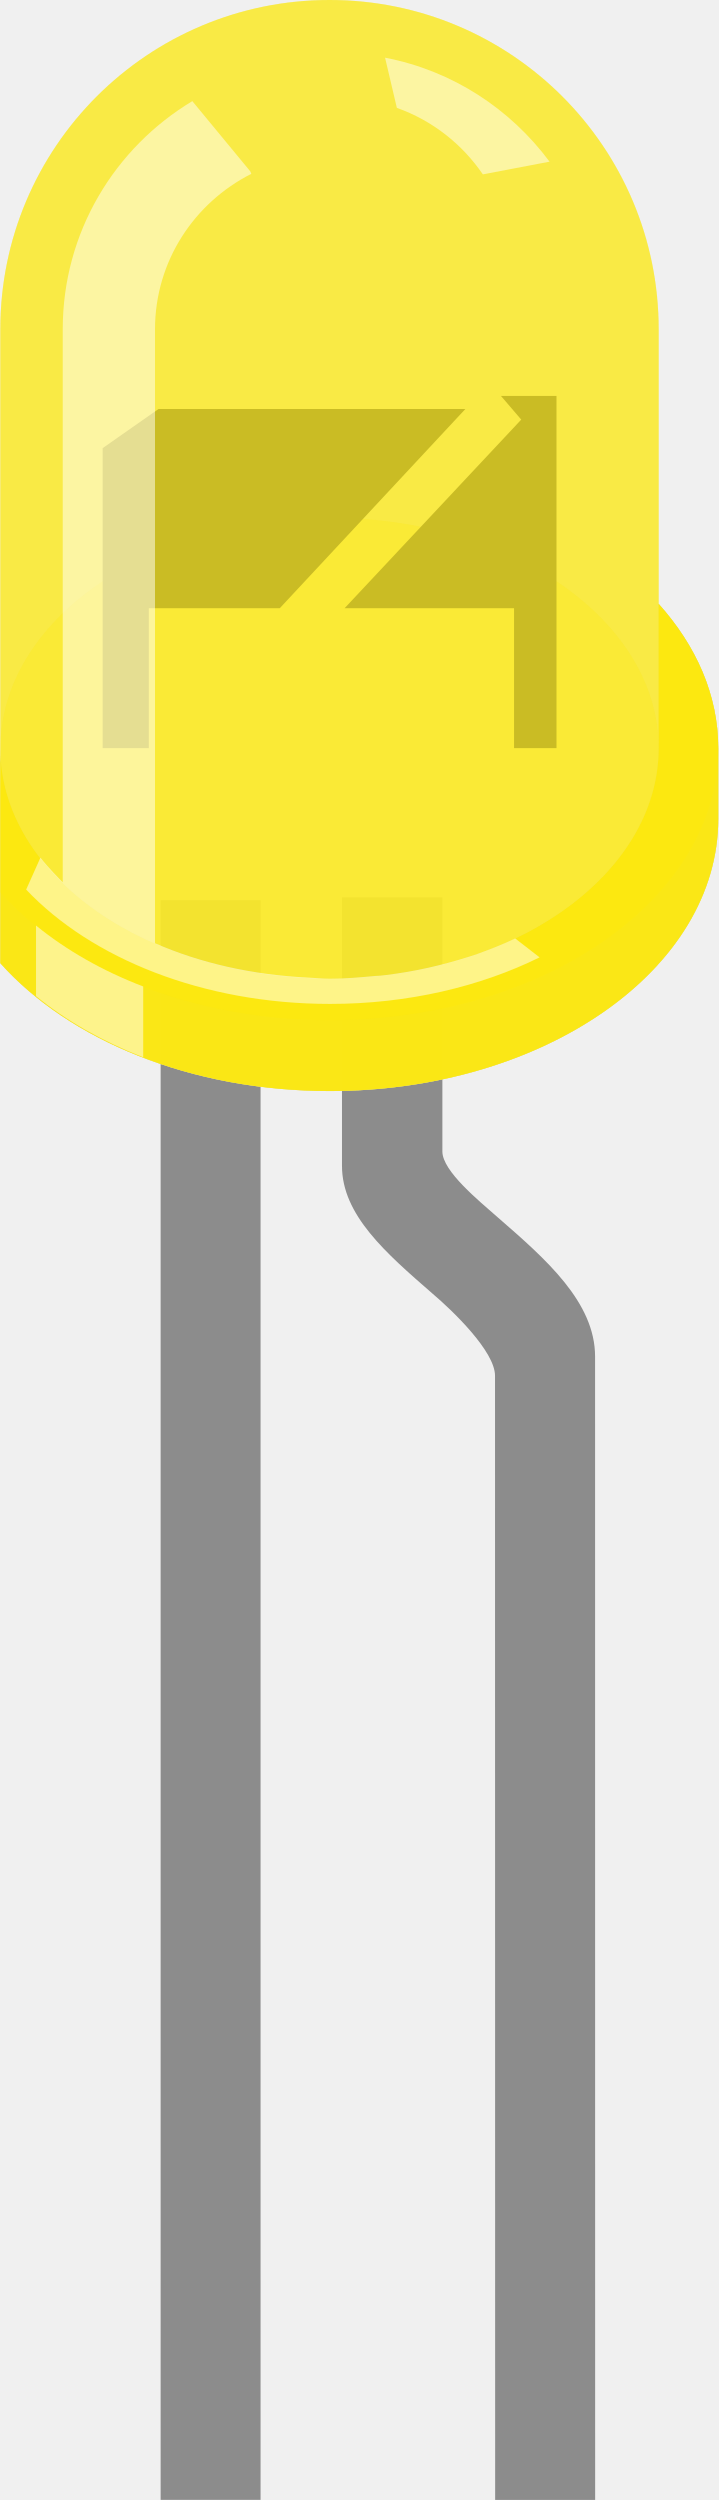
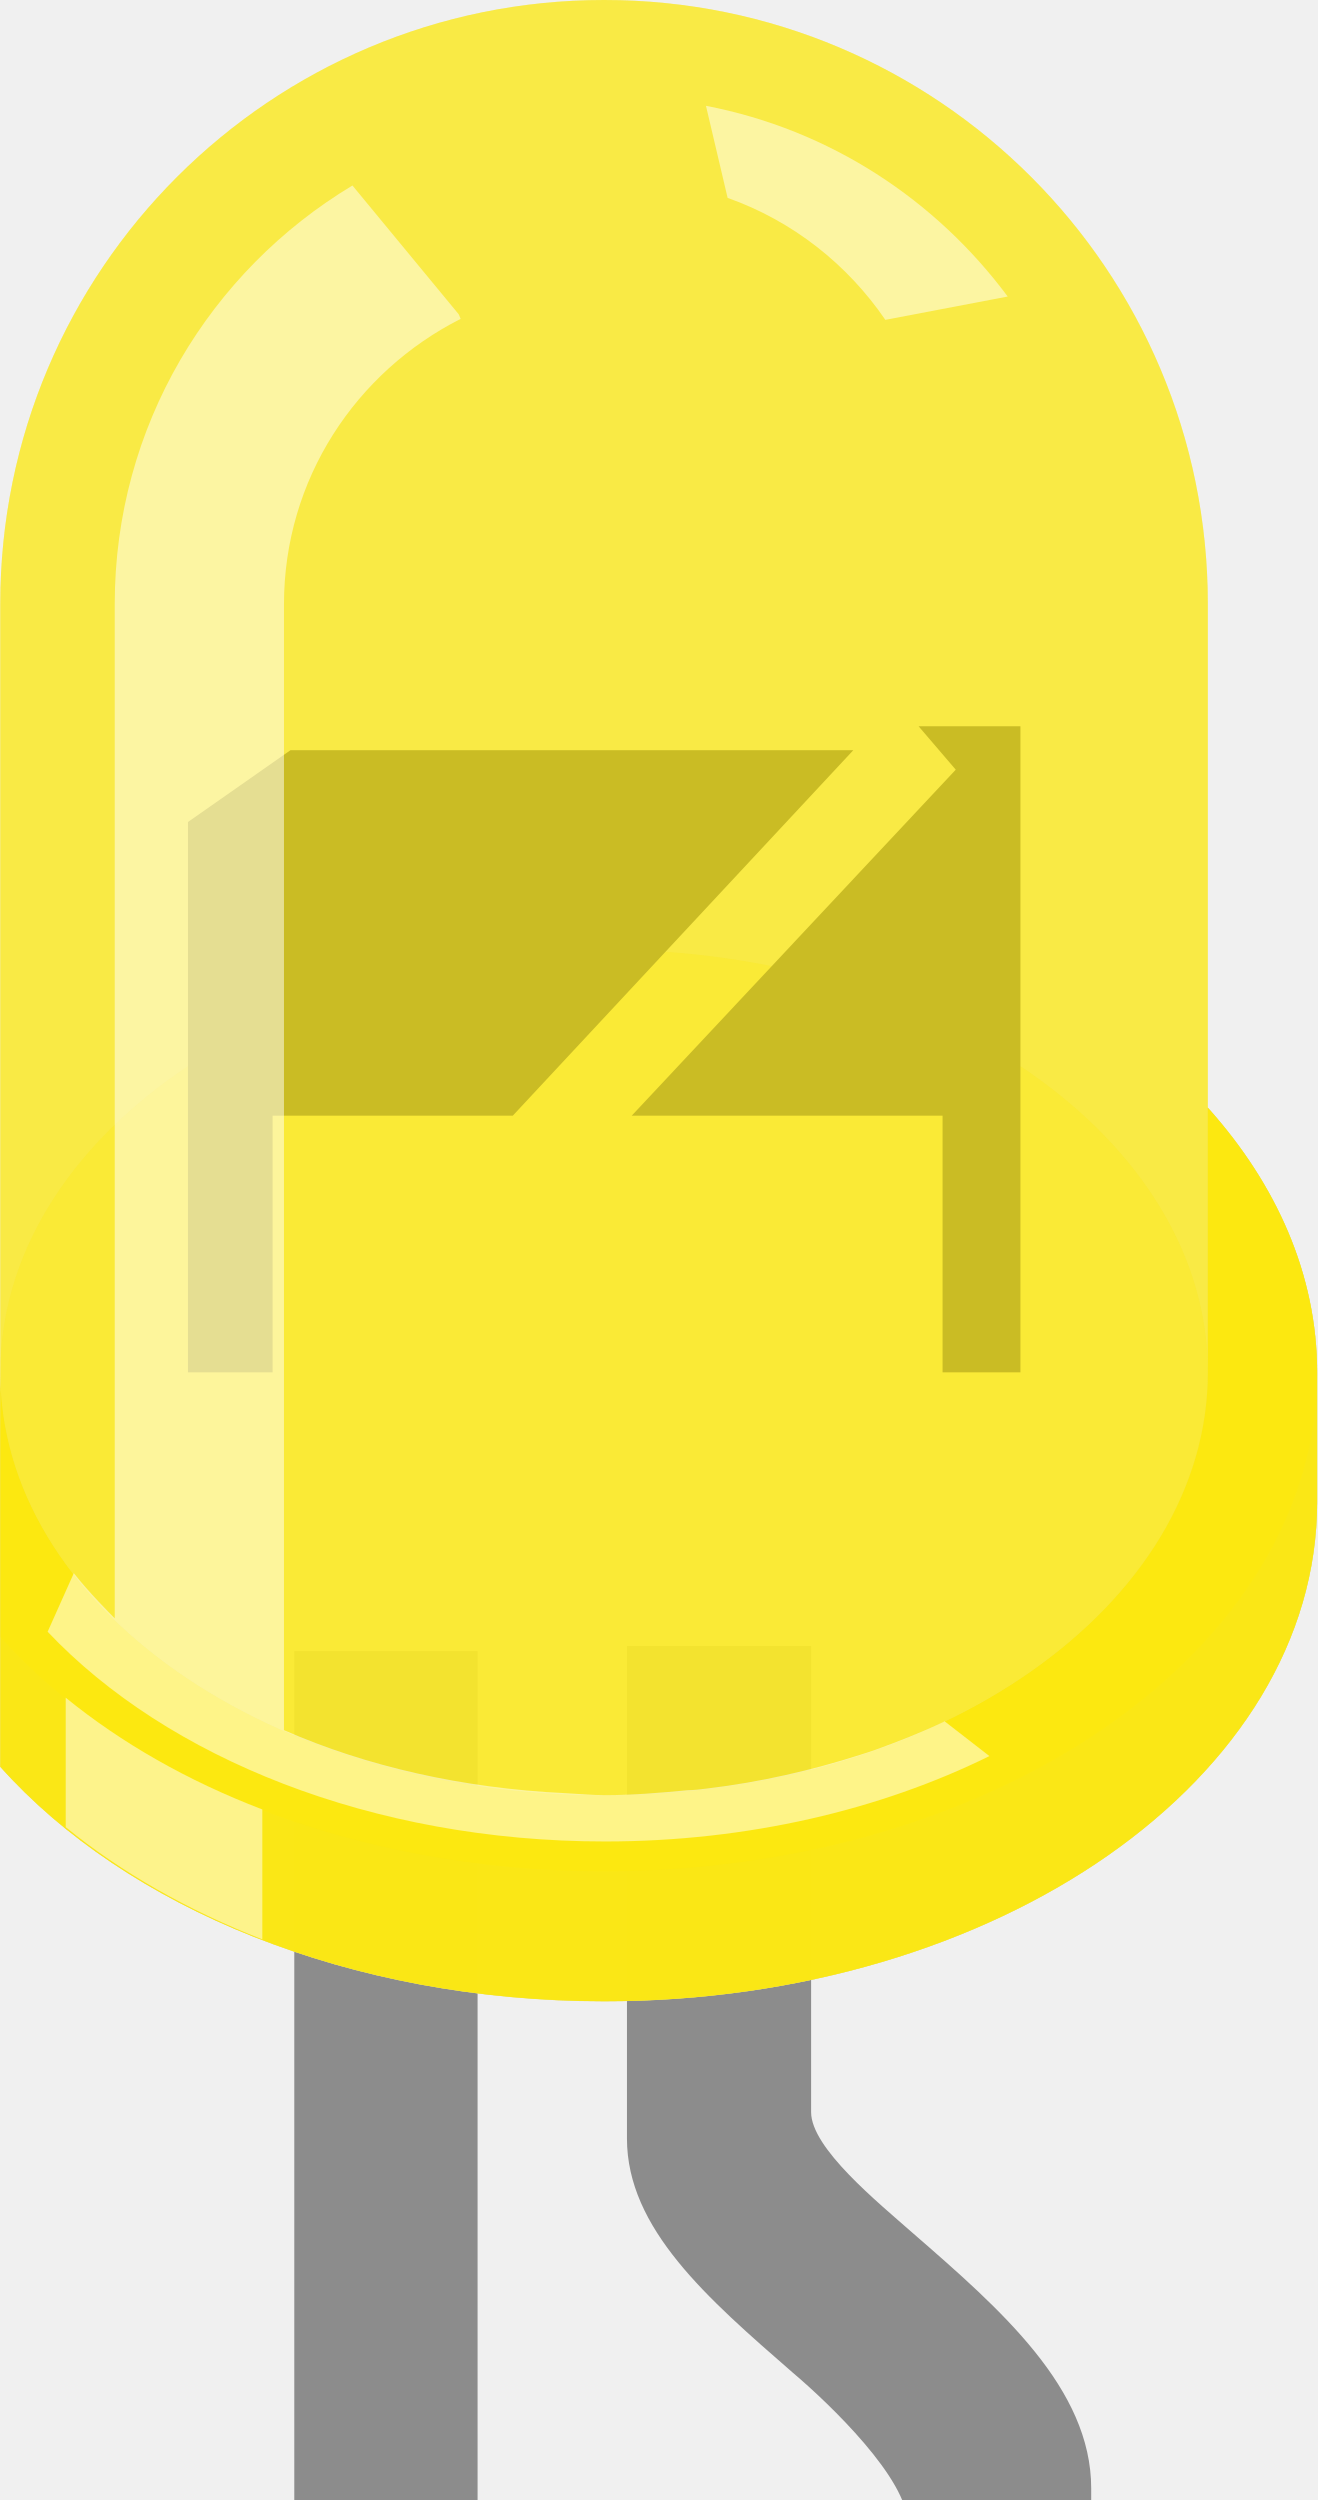
- <svg xmlns="http://www.w3.org/2000/svg" version="1.1" id="Layer_1" x="0px" y="0px" width="0.215in" height="0.748in" viewBox="0 0 21.467 74.754" xml:space="preserve">
+ <svg xmlns="http://www.w3.org/2000/svg" version="1.1" id="Layer_1" x="0px" y="0px" width="0.215in" height="0.408in" viewBox="0 0 21.467 40.754" xml:space="preserve">
  <rect id="connector0pin" x="4.793" y="65.307" fill="none" width="2.989" height="9.442" />
  <rect id="connector1pin" x="14.793" y="65.307" fill="none" width="2.992" height="9.442" />
  <rect id="connector0terminal" x="4.793" y="74.192" fill="none" width="2.989" height="0.562" />
  <rect id="connector1terminal" x="14.794" y="74.192" fill="none" width="2.991" height="0.562" />
  <g id="breadboard">
    <rect x="4.793" y="26.916" fill="#8C8C8C" width="2.988" height="47.834" />
    <path fill="#8C8C8C" d="M17.784,40.565c0-1.63-1.479-2.92-2.9-4.155c-0.578-0.51-1.666-1.391-1.666-1.979v-7.598h-3.002v8.028   c0,1.47,1.316,2.609,2.703,3.817c0.617,0.522,1.873,1.736,1.873,2.458c0,0.29,0.004,33.617,0.004,33.617h2.99L17.784,40.565z" />
    <g id="g12">
      <path id="path14" opacity="0.3" fill="#FFEA00" d="M19.685,18.057V9.845    C19.685,4.41,15.285,0,9.844,0C4.41,0,0,4.402,0,9.845v18.957c2.047,2.293,5.69,3.823,9.844,3.823    c6.416,0,11.623-3.636,11.623-8.138v-2.116C21.466,20.784,20.808,19.31,19.685,18.057z" />
      <path id="path16" opacity="0.5" fill="#E6E6E6" d="M19.685,18.057V9.845    C19.685,4.41,15.285,0,9.844,0C4.41,0,0,4.402,0,9.845v18.957c2.047,2.293,5.69,3.823,9.844,3.823    c6.416,0,11.623-3.636,11.623-8.138v-2.116C21.466,20.784,20.808,19.31,19.685,18.057z" />
      <path id="path18" opacity="0.9" fill="#D1D1D1" d="M19.685,18.057v4.313    c0,3.804-4.397,6.896-9.841,6.896C4.41,29.266,0,26.184,0,22.37v4.313V28.8c2.047,2.294,5.69,3.823,9.844,3.823    c6.416,0,11.623-3.636,11.623-8.137V22.37C21.466,20.784,20.808,19.31,19.685,18.057z" />
      <path id="path20" opacity="0.7" fill="#FFEA00" d="M19.685,18.057v4.313    c0,3.804-4.397,6.896-9.841,6.896C4.41,29.266,0,26.184,0,22.37v4.313V28.8c2.047,2.294,5.69,3.823,9.844,3.823    c6.416,0,11.623-3.636,11.623-8.137V22.37C21.466,20.784,20.808,19.31,19.685,18.057z" />
      <path id="path22" opacity="0.25" fill="#FFEA00" d="M19.685,18.057v4.313c0,3.804-4.397,6.896-9.841,6.896    C4.41,29.266,0,26.184,0,22.37v4.313c2.047,2.292,5.69,3.823,9.844,3.823c6.416,0,11.623-3.636,11.623-8.137    C21.466,20.784,20.808,19.31,19.685,18.057z" />
      <ellipse id="ellipse24" opacity="0.25" fill="#E6E6E6" cx="9.844" cy="22.37" rx="9.843" ry="6.89" />
      <ellipse id="ellipse26" opacity="0.25" fill="#FFEA00" cx="9.844" cy="22.37" rx="9.843" ry="6.89" />
      <polygon id="polygon28" fill="#666666" points="3.06,13.4 3.06,22.371 4.439,22.371 4.439,18.187 8.355,18.187 13.906,12.229     4.732,12.229 " />
      <polygon id="polygon30" fill="#666666" points="14.97,11.839 15.576,12.547 10.294,18.187 15.361,18.187 15.361,22.371     16.63,22.371 16.63,11.839 " />
      <path id="path32" opacity="0.65" fill="#FFEA00" d="M19.685,18.057V9.845    C19.685,4.41,15.285,0,9.844,0C4.41,0,0,4.402,0,9.845v18.957c2.047,2.293,5.69,3.823,9.844,3.823    c6.416,0,11.623-3.636,11.623-8.138v-2.116C21.466,20.784,20.808,19.31,19.685,18.057z" />
      <path id="path34" opacity="0.5" fill="#FFFFFF" d="M14.428,5.214l1.995-0.38    c-1.169-1.572-2.892-2.719-4.919-3.109l0.353,1.501C12.918,3.602,13.811,4.31,14.428,5.214z" />
      <path id="path36" opacity="0.5" fill="#FFFFFF" d="M1.067,27.675v2.111    c0.901,0.735,1.991,1.356,3.205,1.829v-2.118C3.052,29.03,1.971,28.411,1.067,27.675z" />
      <path id="path38" opacity="0.5" fill="#FFFFFF" d="M15.379,28.069    c-0.355,0.17-0.736,0.319-1.119,0.458c-0.081,0.027-0.163,0.056-0.247,0.081c-0.783,0.249-1.613,0.443-2.493,0.548    c-0.104,0.013-0.21,0.026-0.312,0.027c-0.445,0.042-0.894,0.081-1.348,0.081c-0.206,0-0.427-0.021-0.655-0.033    c-1.667-0.079-3.237-0.437-4.58-1.027V16.552V9.85c0-2.043,1.178-3.791,2.88-4.652L7.474,5.124l-1.733-2.1    c-2.319,1.393-3.875,3.92-3.875,6.822v16.535c-0.069-0.069-0.428-0.429-0.667-0.736l-0.427,0.955    c1.946,2.058,5.29,3.419,9.087,3.419c2.333,0,4.496-0.519,6.266-1.392l-0.732-0.568C15.379,28.069,15.379,28.069,15.379,28.069z" />
    </g>
  </g>
</svg>
